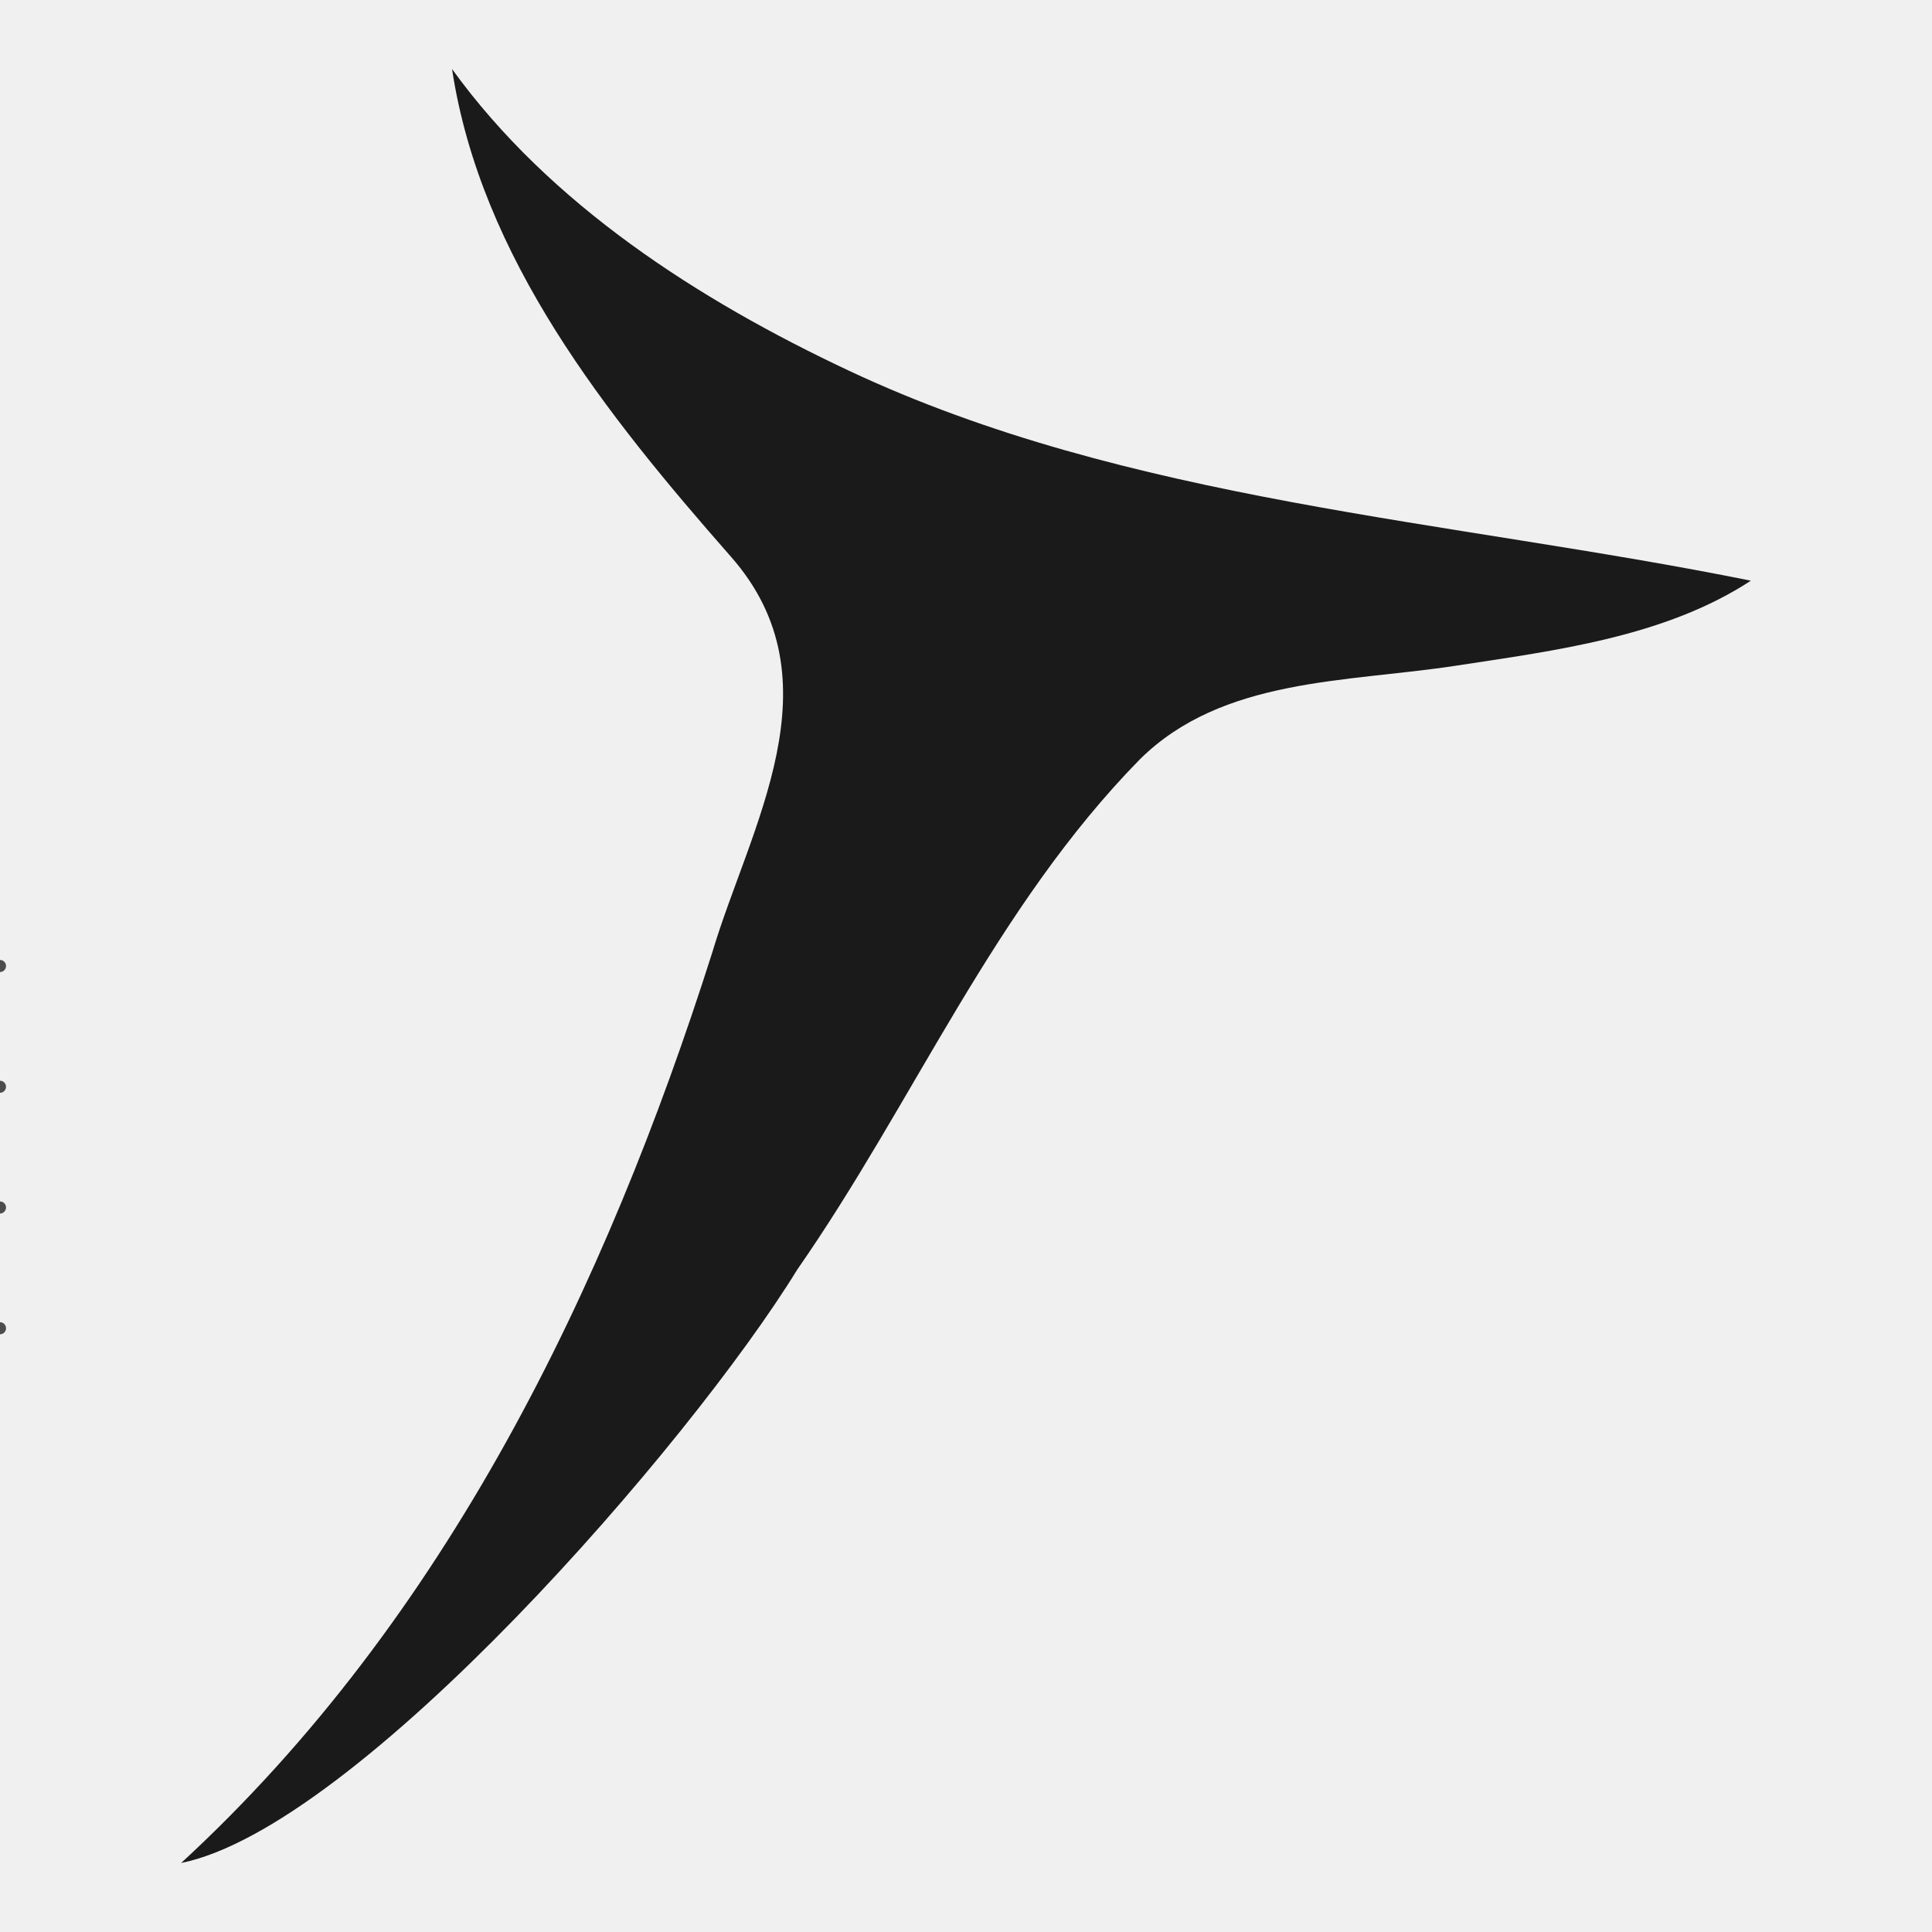
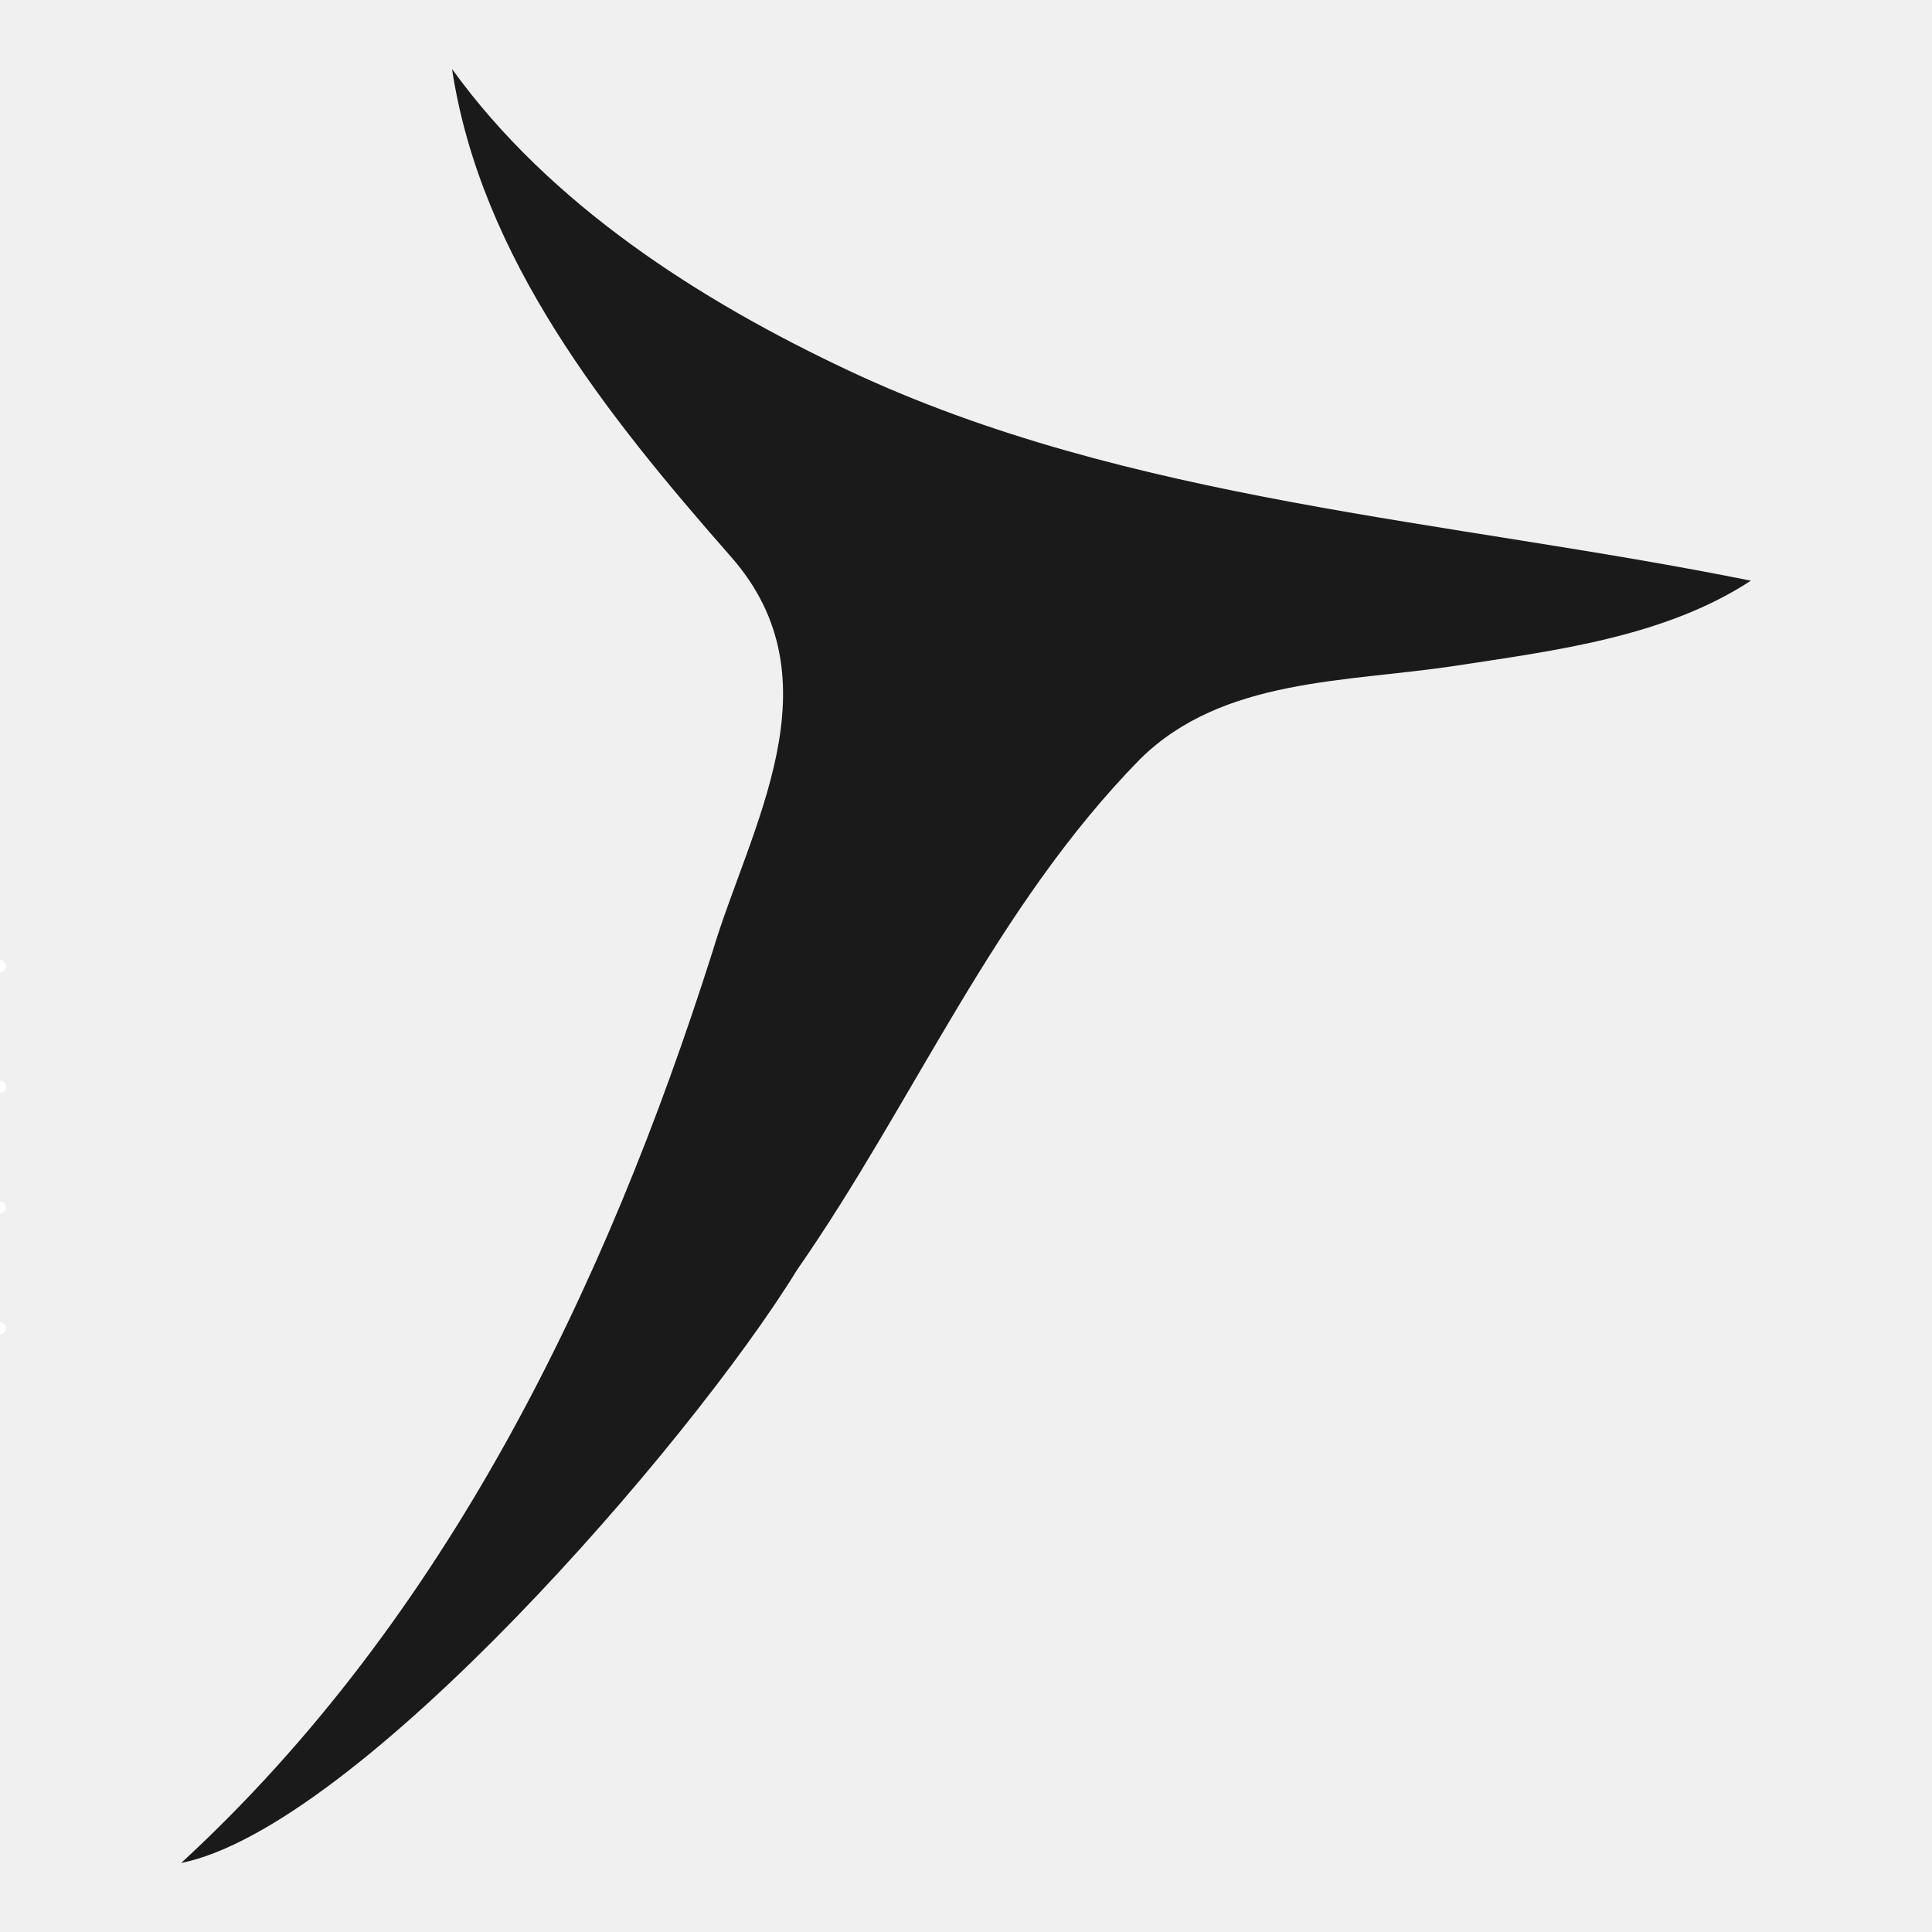
<svg xmlns="http://www.w3.org/2000/svg" version="1.1" viewBox="0 0 800 800">
-   <line y1="450" y2="450" stroke="#4d4d4d" stroke-width="5px" stroke-linecap="round">
+   <line y1="450" y2="450" stroke="white" stroke-width="5px" stroke-linecap="round">
    <animate attributeName="x1" values="500;400;300;200;200" begin="0.5s" dur="2s" repeatCount="indefinite" />
    <animate attributeName="x2" values="500;500;400;300;200" begin="0.5s" dur="2s" repeatCount="indefinite" />
  </line>
-   <line y1="550" y2="550" stroke="#4d4d4d" stroke-width="5px" stroke-linecap="round">
+   <line y1="550" y2="550" stroke="white" stroke-width="5px" stroke-linecap="round">
    <animate attributeName="x1" values="500;400;300;200;200" begin="1.5s" dur="2s" repeatCount="indefinite" />
    <animate attributeName="x2" values="500;500;400;300;200" begin="1.5s" dur="2s" repeatCount="indefinite" />
  </line>
  <path fill="#1a1a1a" d="M 725,240.45 C 599.726,215.151 467.21,207.873 351.53,153.505 289.249,124.235 227.637,84.638 187.173,28.571 c 11.88,78.244 64,143.329 115.439,201.885 45.327,51.426 7.806,111.912 -7.73,164.113 C 250.863,532.993 184.903,670.267 75,771.429 148.024,756.608 285.605,598.124 330.123,525.721 378.58,456.1 411.75,375.818 472.056,314.363 506.22,280.598 557.247,282.611 602.586,275.695 644.052,269.369 689.432,263.717 725,240.45 Z" />
-   <line y1="400" y2="400" stroke="#4d4d4d" stroke-width="5px" stroke-linecap="round">
+   <line y1="400" y2="400" stroke="white" stroke-width="5px" stroke-linecap="round">
    <animate attributeName="x1" values="200;200;300;400;500" dur="2s" repeatCount="indefinite" />
    <animate attributeName="x2" values="200;300;400;500;500" dur="2s" repeatCount="indefinite" />
  </line>
-   <line y1="500" y2="500" stroke="#4d4d4d" stroke-width="5px" stroke-linecap="round">
+   <line y1="500" y2="500" stroke="white" stroke-width="5px" stroke-linecap="round">
    <animate attributeName="x1" values="200;200;300;400;500" begin="1s" dur="2s" repeatCount="indefinite" />
    <animate attributeName="x2" values="200;300;400;500;500" begin="1s" dur="2s" repeatCount="indefinite" />
  </line>
</svg>
